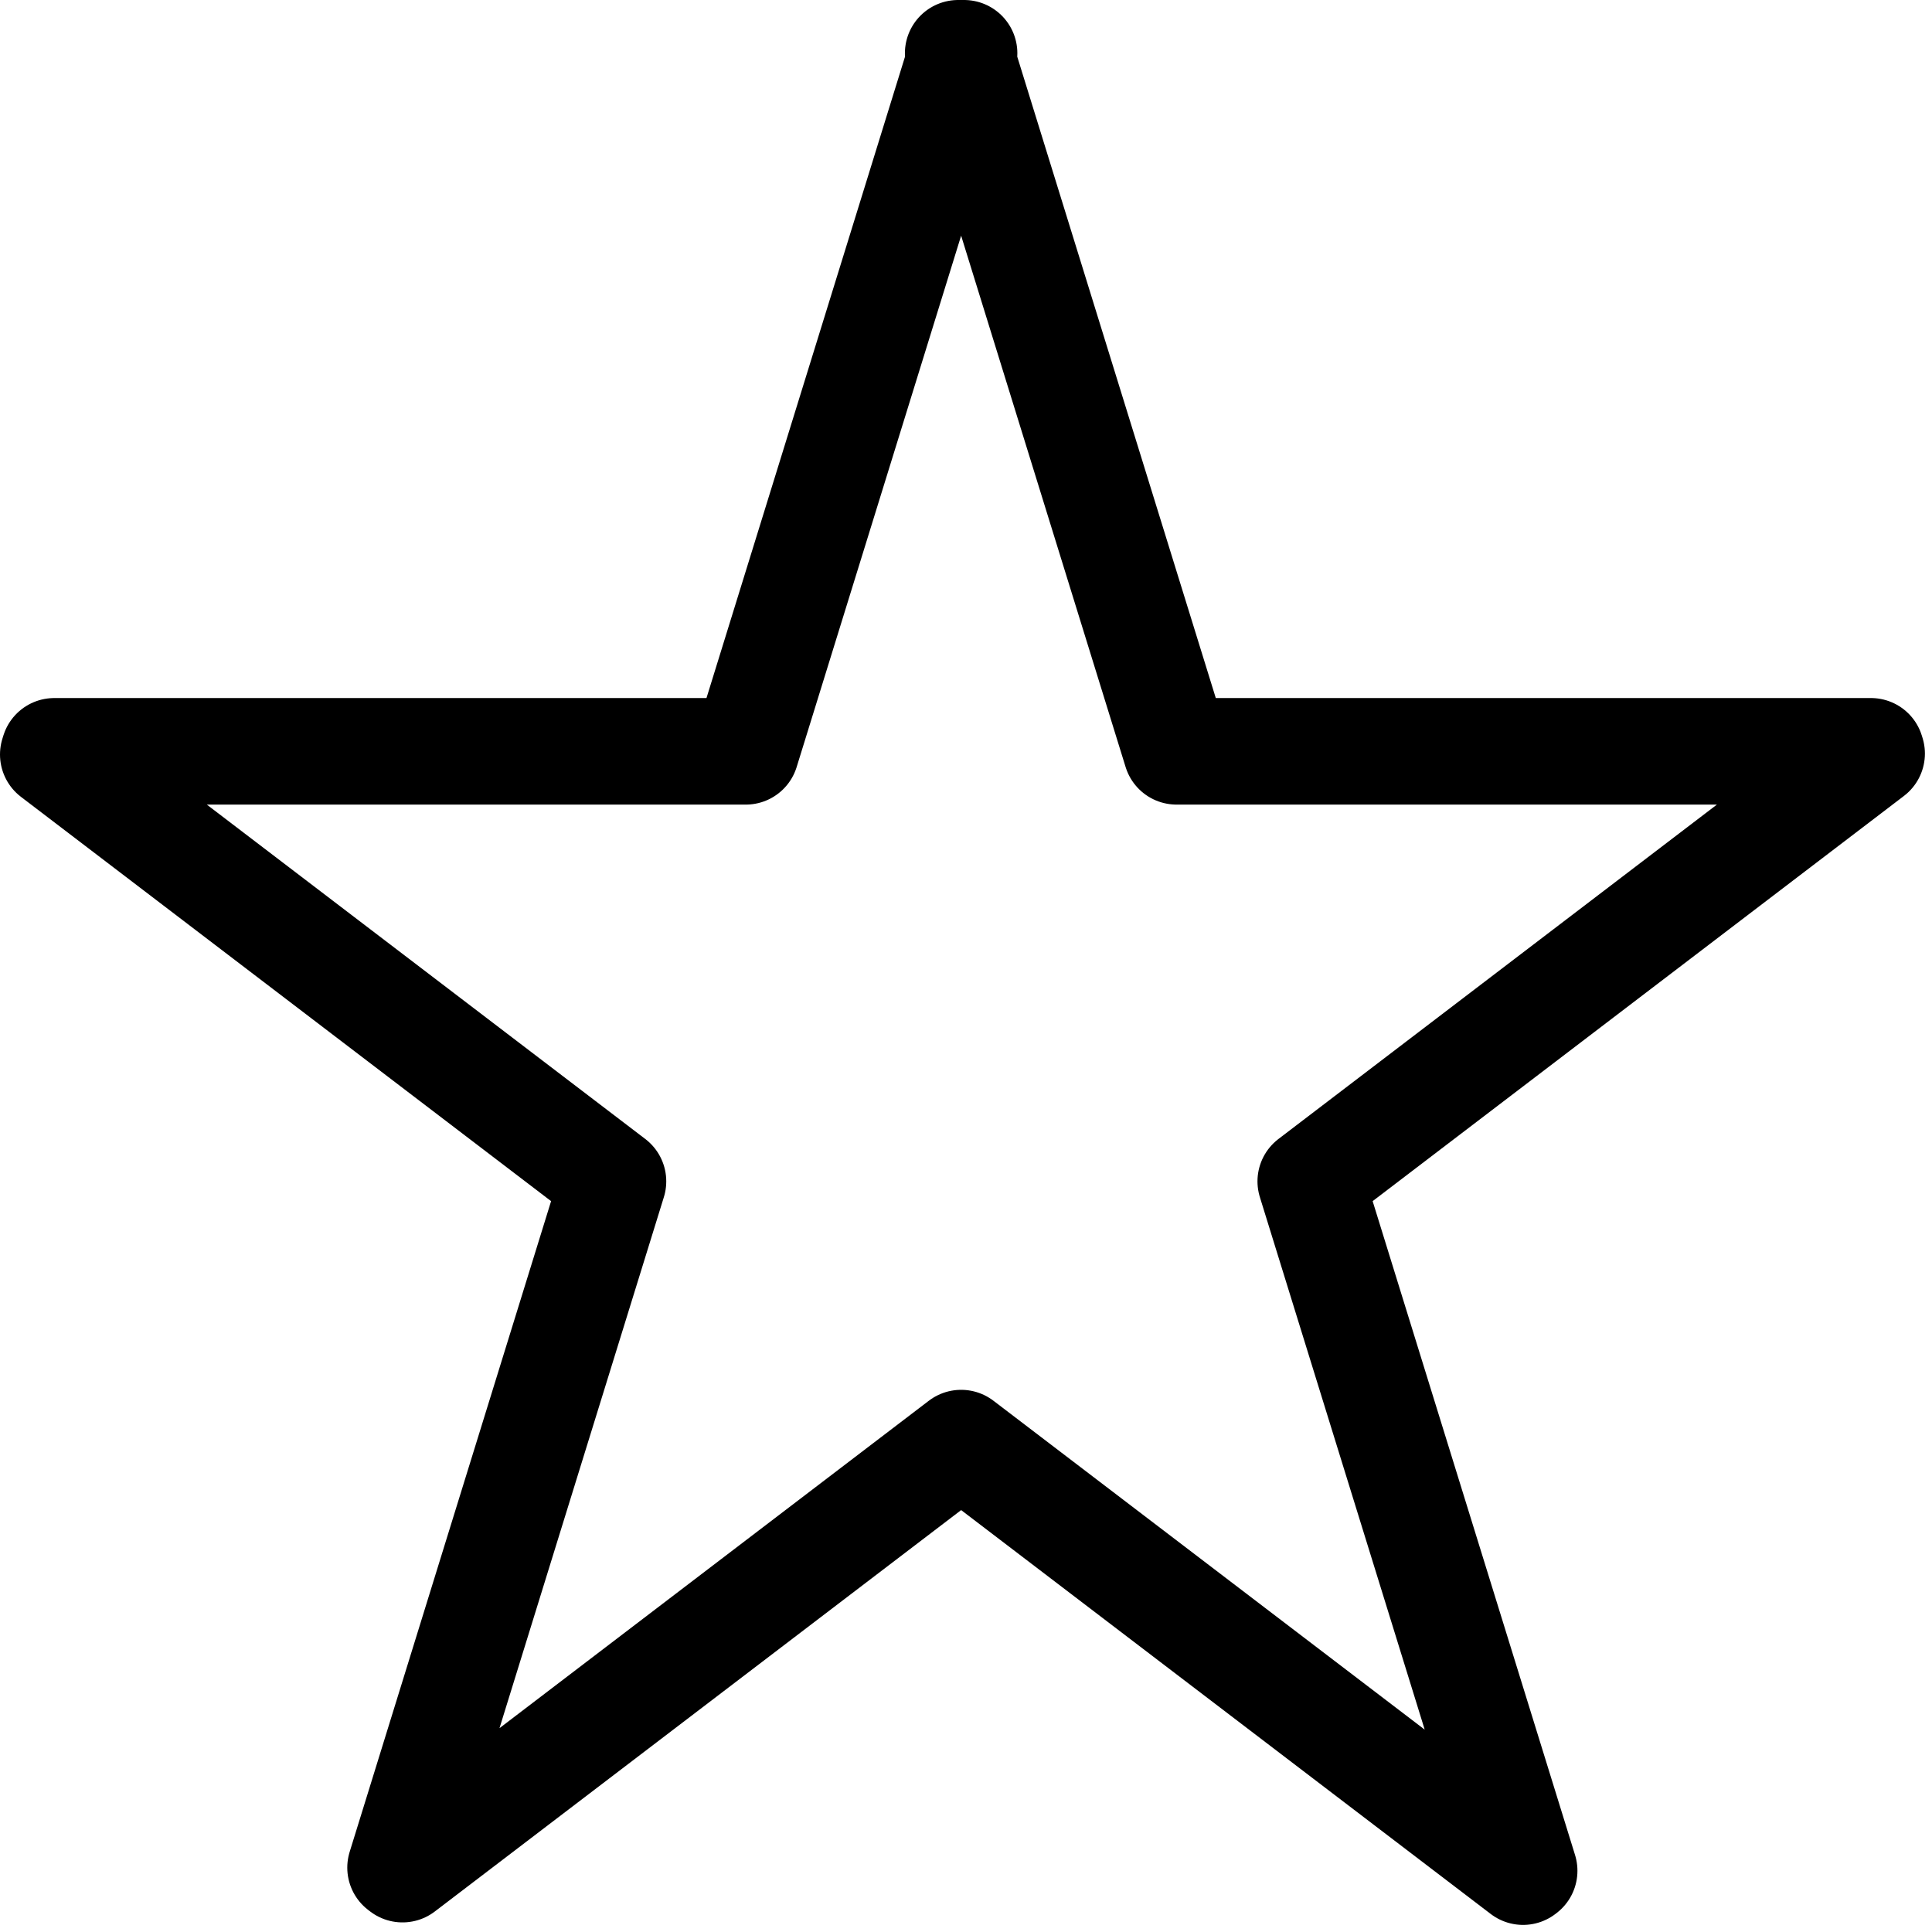
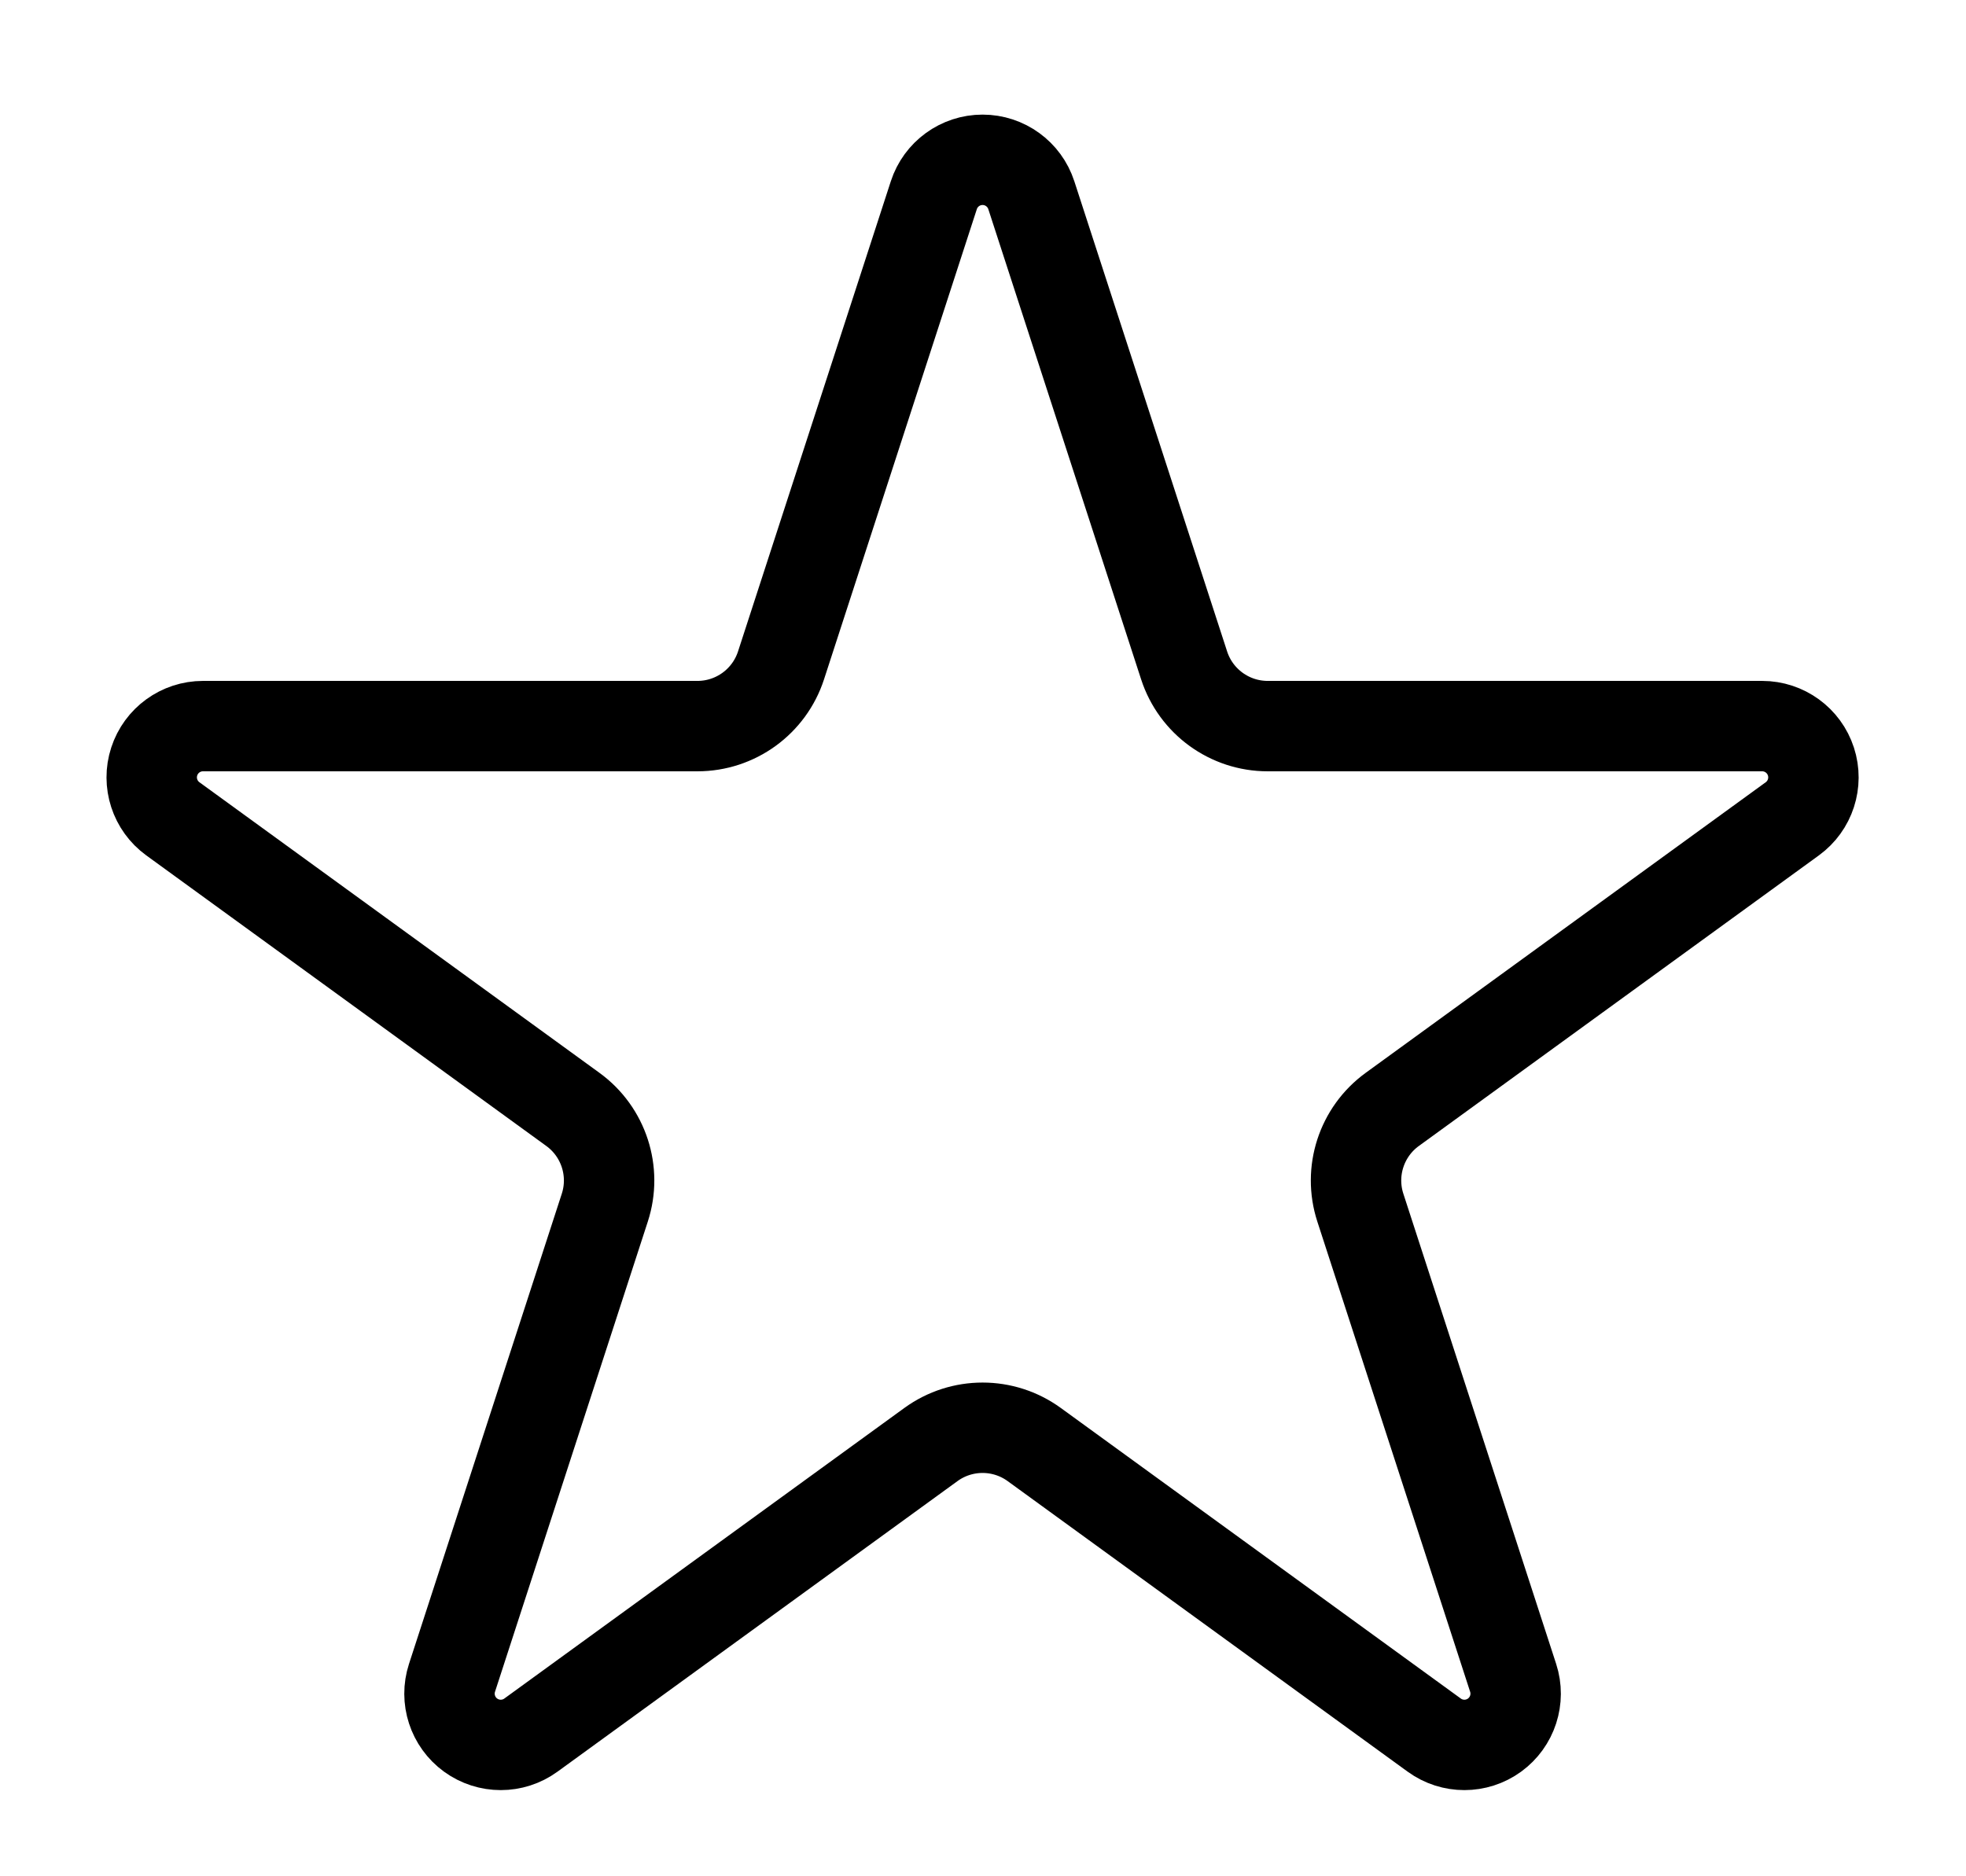
- <svg xmlns="http://www.w3.org/2000/svg" width="100%" height="100%" viewBox="0 0 272 272" version="1.1" xml:space="preserve" style="fill-rule:evenodd;clip-rule:evenodd;stroke-linecap:round;stroke-linejoin:round;stroke-miterlimit:1.5;">
-   <path d="M134.898,7.5l0.832,0l-0.416,0.317l-0.416,-0.317Zm0.417,0.317l30.322,97.958l97.765,0l0.099,0.32l-78.965,60.222l30.046,97.065l-0.156,0.119l-79.11,-60.332l-78.648,59.98l-0.276,-0.21l29.908,-96.621l-78.8,-60.095l0.138,-0.446l97.354,0l30.322,-97.958l0.001,-0.002Z" style="fill:#ebebeb;fill-opacity:0;stroke:#000;stroke-width:15px;" />
+ <svg xmlns="http://www.w3.org/2000/svg" width="100%" height="100%" viewBox="0 0 761 726" version="1.1" xml:space="preserve" style="fill-rule:evenodd;clip-rule:evenodd;stroke-linecap:round;stroke-linejoin:round;stroke-miterlimit:1.5;">
+   <path d="M361.463,75.58c2.656,-8.176 10.275,-13.711 18.871,-13.711c8.596,-0 16.215,5.535 18.871,13.711c18.557,57.112 45.96,141.449 59.145,182.03c4.554,14.015 17.614,23.504 32.351,23.504c42.67,0 131.347,0 191.398,0c8.596,0 16.215,5.535 18.871,13.711c2.656,8.176 -0.254,17.132 -7.208,22.185c-48.582,35.297 -120.324,87.42 -154.844,112.501c-11.922,8.662 -16.911,24.016 -12.357,38.031c13.186,40.581 40.588,124.918 59.145,182.03c2.656,8.176 -0.254,17.132 -7.208,22.185c-6.955,5.053 -16.372,5.053 -23.326,0c-48.582,-35.297 -120.324,-87.42 -154.844,-112.501c-11.922,-8.662 -28.066,-8.662 -39.988,0c-34.521,25.081 -106.262,77.204 -154.844,112.501c-6.955,5.053 -16.372,5.053 -23.326,-0c-6.955,-5.053 -9.865,-14.009 -7.208,-22.185c18.557,-57.112 45.96,-141.449 59.145,-182.03c4.554,-14.015 -0.435,-29.369 -12.357,-38.031c-34.521,-25.081 -106.262,-77.204 -154.844,-112.501c-6.955,-5.053 -9.865,-14.009 -7.208,-22.185c2.656,-8.176 10.275,-13.711 18.871,-13.711c60.051,-0 148.728,-0 191.398,-0c14.737,0 27.797,-9.489 32.351,-23.504c13.186,-40.581 40.588,-124.918 59.145,-182.03Z" style="fill:#ebebeb;fill-opacity:0;stroke:#000;stroke-width:35px;" />
</svg>
